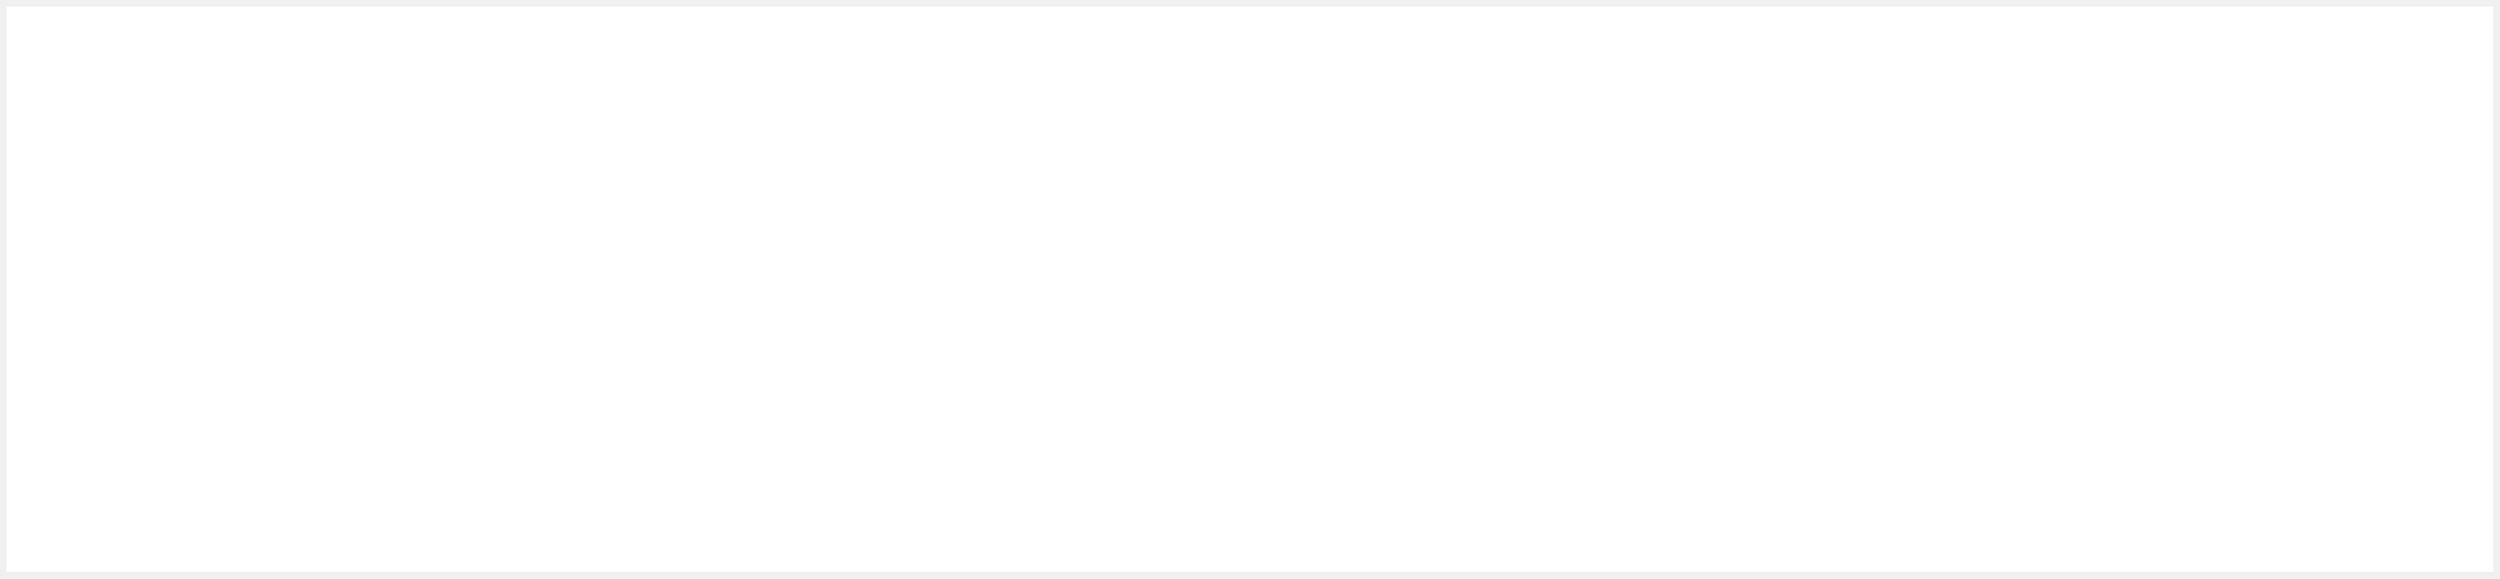
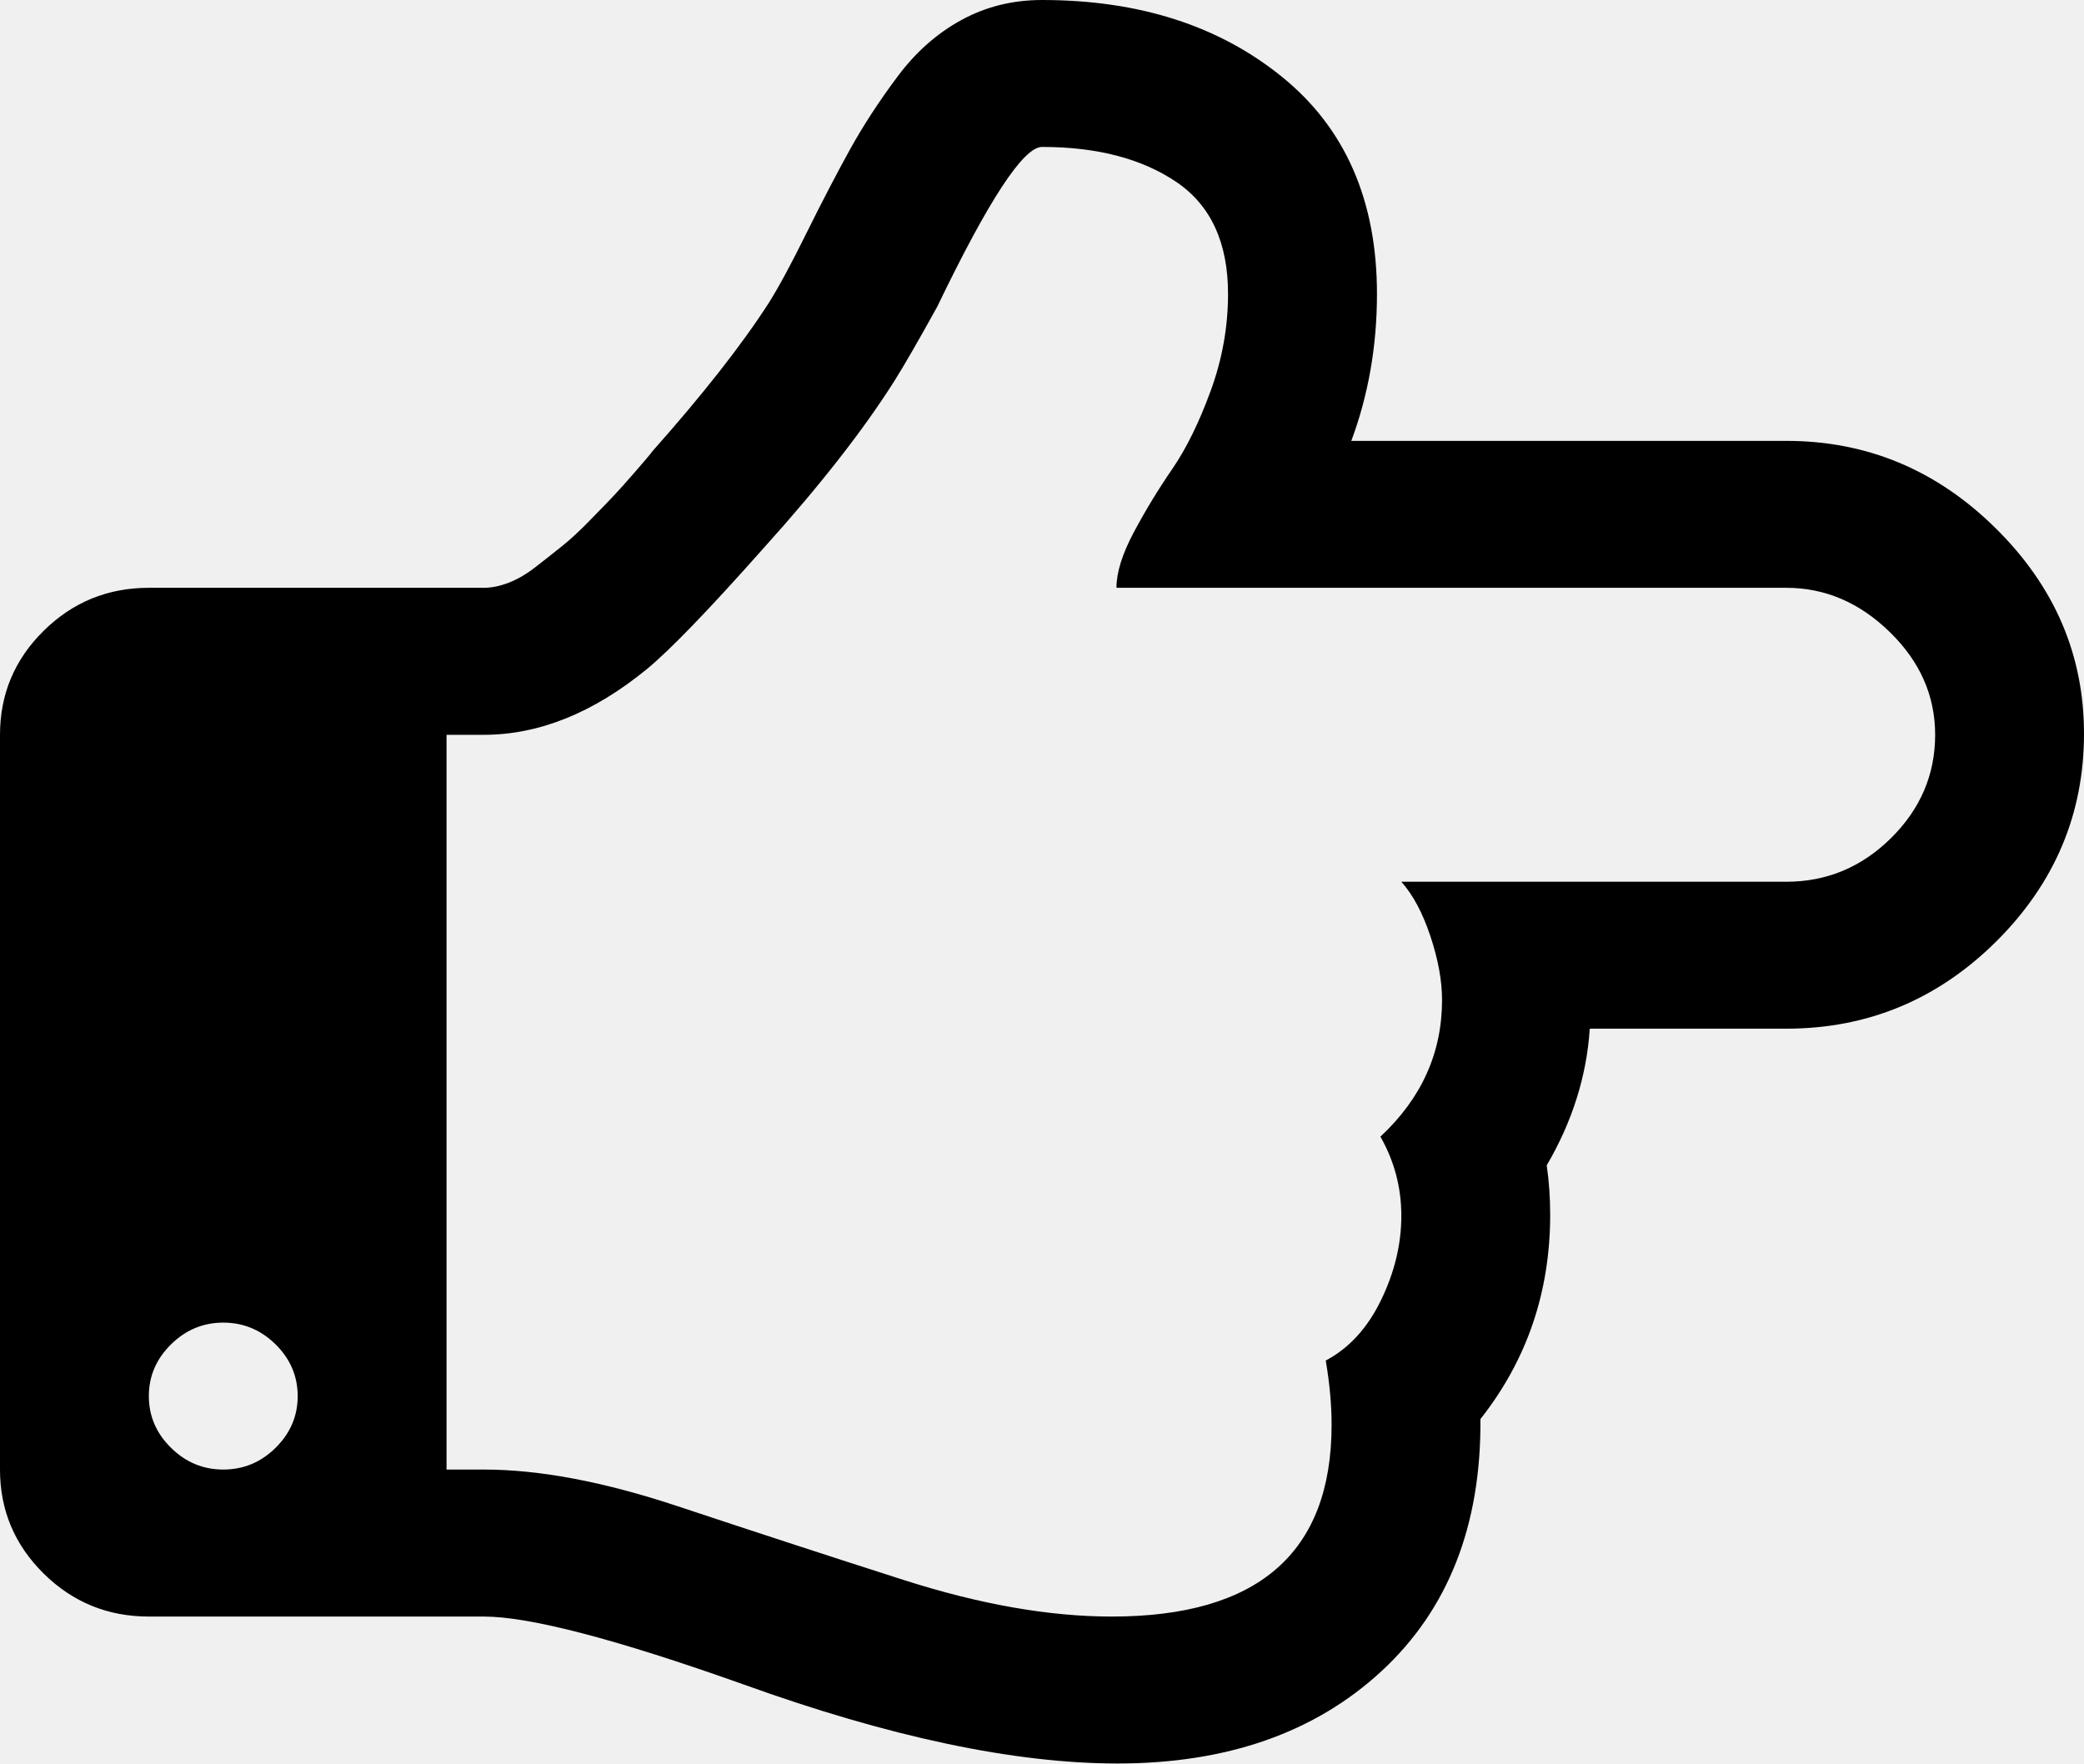
- <svg xmlns="http://www.w3.org/2000/svg" version="1.1" width="376px" height="87px">
-   <g transform="matrix(1 0 0 1 0 -604 )">
-     <path d="M 1 605  L 375 605  L 375 690  L 1 690  L 1 605  Z " fill-rule="nonzero" fill="#ffffff" stroke="none" />
+ <svg xmlns="http://www.w3.org/2000/svg" version="1.1" width="26px" height="22px">
+   <g transform="matrix(1 0 0 1 -343 -442 )">
+     <path d="M 3.439 18.061  C 3.622 17.88  3.714 17.665  3.714 17.417  C 3.714 17.168  3.622 16.954  3.439 16.772  C 3.255 16.591  3.037 16.5  2.786 16.5  C 2.534 16.5  2.317 16.591  2.133 16.772  C 1.949 16.954  1.857 17.168  1.857 17.417  C 1.857 17.665  1.949 17.88  2.133 18.061  C 2.317 18.243  2.534 18.333  2.786 18.333  C 3.037 18.333  3.255 18.243  3.439 18.061  Z M 23.592 10.456  C 23.959 10.093  24.143 9.663  24.143 9.167  C 24.143 8.68  23.954 8.252  23.577 7.885  C 23.2 7.517  22.769 7.333  22.286 7.333  L 13.929 7.333  C 13.929 7.142  14.001 6.911  14.146 6.639  C 14.291 6.367  14.451 6.104  14.625 5.851  C 14.799 5.598  14.959 5.273  15.104 4.877  C 15.249 4.481  15.321 4.077  15.321 3.667  C 15.321 3.027  15.106 2.561  14.676 2.27  C 14.245 1.979  13.687 1.833  13 1.833  C 12.768 1.833  12.333 2.497  11.694 3.824  C 11.462 4.244  11.283 4.555  11.157 4.755  C 10.77 5.366  10.229 6.059  9.532 6.832  C 8.846 7.605  8.357 8.112  8.067 8.35  C 7.4 8.895  6.722 9.167  6.036 9.167  L 5.571 9.167  L 5.571 18.333  L 6.036 18.333  C 6.732 18.333  7.54 18.486  8.459 18.792  C 9.378 19.097  10.313 19.403  11.266 19.708  C 12.219 20.014  13.087 20.167  13.871 20.167  C 15.699 20.167  16.613 19.369  16.613 17.775  C 16.613 17.526  16.589 17.259  16.54 16.973  C 16.83 16.82  17.06 16.569  17.229 16.221  C 17.399 15.872  17.483 15.521  17.483 15.168  C 17.483 14.815  17.396 14.485  17.222 14.18  C 17.735 13.702  17.991 13.134  17.991 12.475  C 17.991 12.237  17.943 11.972  17.846 11.68  C 17.749 11.389  17.628 11.162  17.483 11  L 22.286 11  C 22.789 11  23.224 10.819  23.592 10.456  Z M 24.897 6.589  C 25.632 7.314  26 8.169  26 9.152  C 26 10.155  25.635 11.019  24.905 11.745  C 24.174 12.47  23.301 12.833  22.286 12.833  L 19.834 12.833  C 19.795 13.425  19.616 13.993  19.297 14.538  C 19.326 14.738  19.34 14.944  19.34 15.154  C 19.34 16.118  19.05 16.968  18.47 17.703  C 18.48 19.03  18.068 20.078  17.237 20.847  C 16.405 21.616  15.307 22  13.943 22  C 12.657 22  11.099 21.671  9.271 21.012  C 7.685 20.448  6.606 20.167  6.036 20.167  L 1.857 20.167  C 1.344 20.167  0.907 19.988  0.544 19.63  C 0.181 19.271  0 18.839  0 18.333  L 0 9.167  C 0 8.661  0.181 8.229  0.544 7.87  C 0.907 7.512  1.344 7.333  1.857 7.333  L 6.036 7.333  C 6.132 7.333  6.236 7.312  6.348 7.269  C 6.459 7.226  6.573 7.159  6.689 7.068  C 6.805 6.978  6.914 6.892  7.015 6.811  C 7.117 6.729  7.233 6.622  7.363 6.488  C 7.494 6.355  7.593 6.252  7.661 6.18  C 7.728 6.109  7.82 6.006  7.936 5.872  C 8.052 5.739  8.12 5.658  8.14 5.629  C 8.768 4.922  9.252 4.306  9.59 3.781  C 9.716 3.581  9.876 3.285  10.069 2.893  C 10.263 2.502  10.442 2.158  10.606 1.862  C 10.77 1.566  10.966 1.265  11.194 0.96  C 11.421 0.654  11.687 0.418  11.992 0.251  C 12.296 0.084  12.632 0  13 0  C 14.209 0  15.208 0.32  15.996 0.96  C 16.784 1.599  17.179 2.502  17.179 3.667  C 17.179 4.316  17.072 4.927  16.859 5.5  L 22.286 5.5  C 23.292 5.5  24.162 5.863  24.897 6.589  Z " fill-rule="nonzero" fill="#000000" stroke="none" transform="matrix(1 0 0 1 343 442 )" />
  </g>
</svg>
